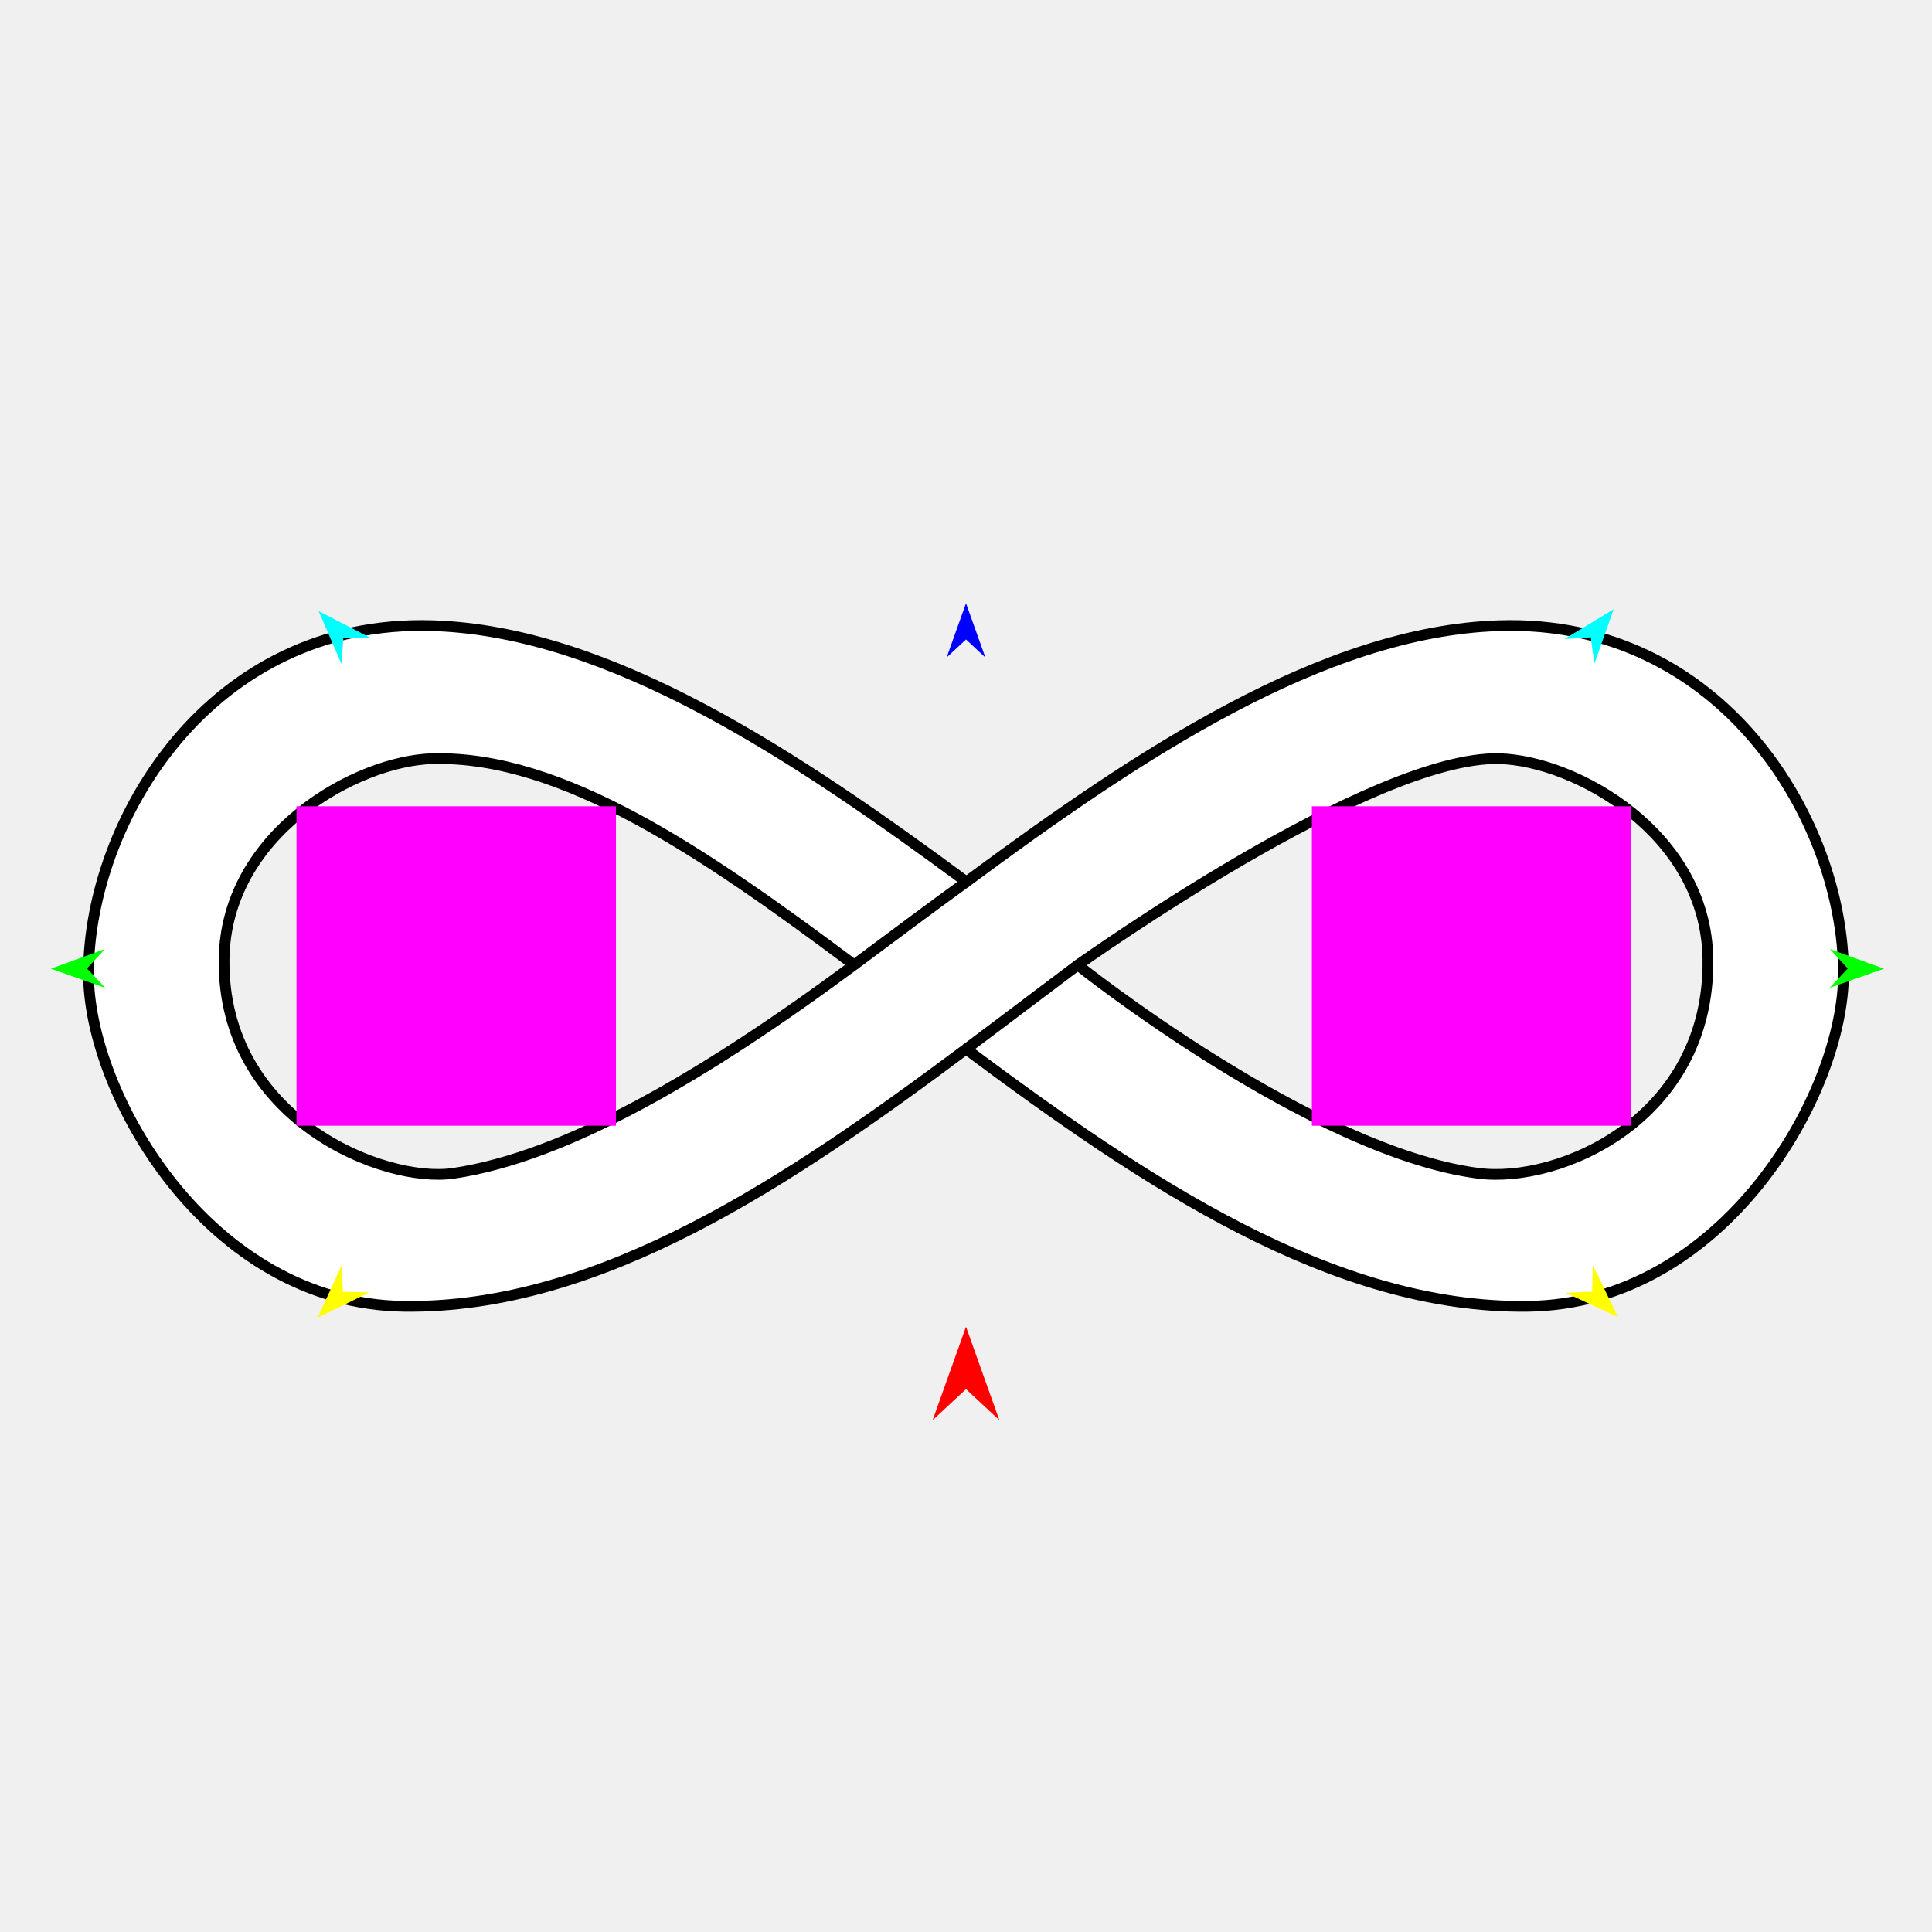
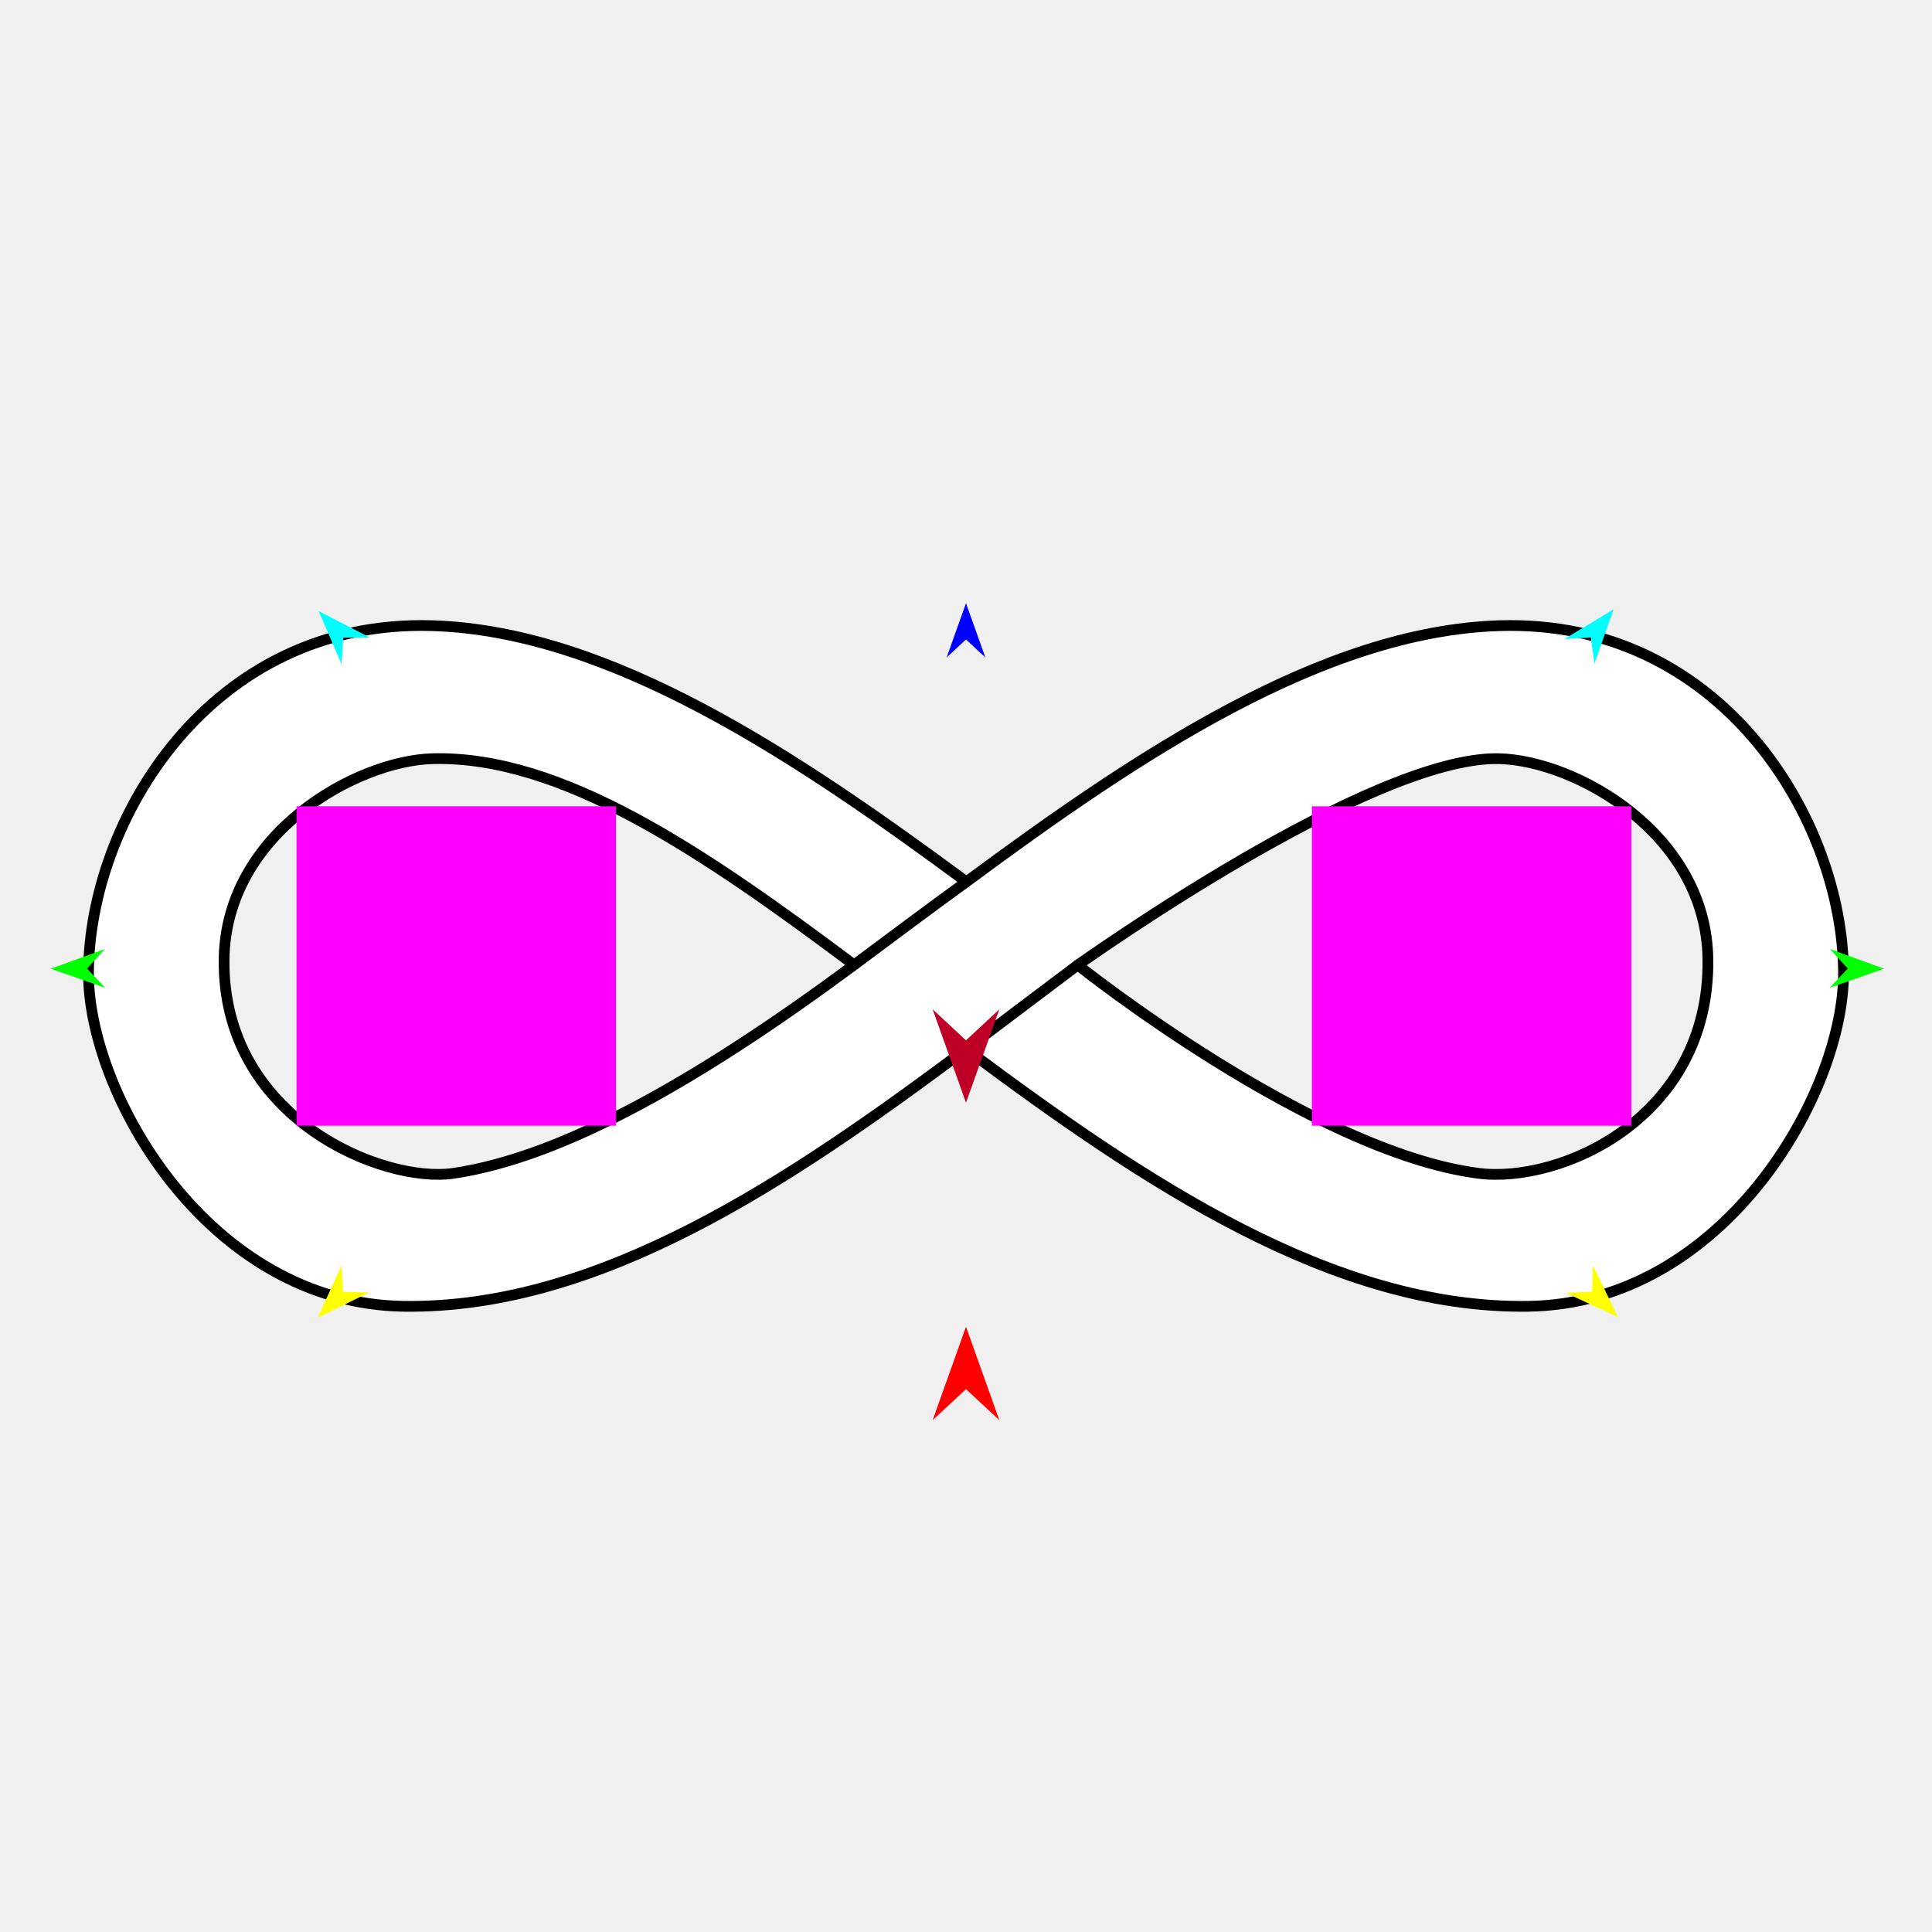
<svg xmlns="http://www.w3.org/2000/svg" version="1.1" id="Frame_0" width="720px" height="720px">
  <g id="infinity">
    <g id="infinity">
      <path fill="#ffffff" fill-rule="evenodd" stroke="#000000" stroke-width="4" stroke-linejoin="round" d="M 550.966 437.261 C 488.765 429.238 401.658 359.640 401.643 359.632 C 403.289 358.599 510.985 281.541 558.741 282.739 C 586.994 283.448 635.935 310.453 636.488 357.571 C 637.186 416.974 581.208 441.162 550.966 437.261 M 569.431 486.825 C 497.012 487.774 427.117 441.006 360.031 390.953 C 294.176 440.136 223.658 487.783 150.569 486.825 C 77.519 485.867 32.742 407.261 32.976 362.429 C 33.271 305.989 78.050 230.560 161.259 233.175 C 227.550 235.259 296.906 281.948 360.151 328.636 C 424.364 281.096 493.057 235.240 558.741 233.175 C 641.950 230.560 686.729 305.989 687.024 362.429 C 687.258 407.261 642.481 485.867 569.431 486.825 M 169.034 437.261 C 210.666 431.090 262.229 401.148 318.302 359.592 C 262.329 317.688 209.474 281.529 161.259 282.739 C 133.006 283.448 84.065 310.453 83.512 357.571 C 82.814 416.974 142.924 441.131 169.034 437.261 Z" />
      <path fill="none" stroke="#000000" stroke-width="4" stroke-linejoin="round" d="M 360.031 390.953 C 374.472 380.168 401.153 359.940 401.643 359.632 M 318.302 359.592 C 331.939 349.466 345.861 338.971 360.151 328.636 " />
    </g>
    <g id="specs_2">
      <path fill="#ff00ff" fill-rule="evenodd" stroke="none" d="M 110.501 419.524 C 110.512 419.524 229.537 419.524 229.549 419.524 C 229.549 419.512 229.549 300.488 229.549 300.476 C 229.537 300.476 110.512 300.476 110.501 300.476 C 110.501 300.488 110.501 419.512 110.501 419.524 Z" />
      <path fill="#ff0000" fill-rule="evenodd" stroke="none" d="M 360.000 494.444 C 360.001 494.448 372.432 529.253 372.433 529.257 C 372.432 529.256 360.001 517.690 360.000 517.689 C 359.999 517.690 347.568 529.256 347.567 529.257 C 347.568 529.253 359.999 494.448 360.000 494.444 Z" />
      <path fill="#0000ff" fill-rule="evenodd" stroke="none" d="M 360.000 224.806 C 360.001 224.808 367.221 245.026 367.222 245.028 C 367.221 245.027 360.001 238.309 360.000 238.309 C 359.999 238.309 352.779 245.027 352.778 245.028 C 352.779 245.026 359.999 224.808 360.000 224.806 Z" />
      <path fill="#00ff00" fill-rule="evenodd" stroke="none" d="M 18.920 361.005 C 18.922 361.004 39.104 353.681 39.106 353.680 C 39.105 353.681 32.423 360.936 32.423 360.936 C 32.423 360.937 39.178 368.124 39.179 368.125 C 39.177 368.124 18.922 361.005 18.920 361.005 Z" />
      <path fill="#ffff00" fill-rule="evenodd" stroke="none" d="M 118.365 491.067 C 118.366 491.065 127.326 471.556 127.327 471.554 C 127.327 471.555 127.799 481.406 127.799 481.407 C 127.800 481.407 137.660 481.646 137.661 481.646 C 137.659 481.647 118.367 491.066 118.365 491.067 Z" />
      <path fill="#ffff00" fill-rule="evenodd" stroke="none" d="M 602.961 490.828 C 602.960 490.826 593.610 471.500 593.609 471.498 C 593.609 471.499 593.334 481.358 593.334 481.359 C 593.333 481.359 583.480 481.796 583.479 481.796 C 583.481 481.797 602.959 490.827 602.961 490.828 Z" />
      <path fill="#00ff00" fill-rule="evenodd" stroke="none" d="M 702.126 361.005 C 702.124 361.004 681.942 353.681 681.940 353.680 C 681.941 353.681 688.623 360.936 688.623 360.936 C 688.623 360.937 681.868 368.124 681.867 368.125 C 681.869 368.124 702.124 361.005 702.126 361.005 Z" />
      <path fill="#00ffff" fill-rule="evenodd" stroke="none" d="M 601.361 227.048 C 601.361 227.050 594.193 247.288 594.193 247.290 C 594.193 247.289 592.835 237.520 592.835 237.519 C 592.834 237.519 582.993 238.168 582.992 238.168 C 582.994 238.167 601.359 227.049 601.361 227.048 Z" />
      <path fill="#00ffff" fill-rule="evenodd" stroke="none" d="M 118.750 227.719 C 118.751 227.721 127.252 247.435 127.253 247.437 C 127.253 247.436 127.956 237.598 127.956 237.598 C 127.957 237.598 137.819 237.590 137.820 237.590 C 137.818 237.589 118.752 227.720 118.750 227.719 Z" />
      <path fill="#ff00ff" fill-rule="evenodd" stroke="none" d="M 488.900 419.524 C 488.912 419.524 607.937 419.524 607.949 419.524 C 607.949 419.512 607.949 300.488 607.949 300.476 C 607.937 300.476 488.912 300.476 488.900 300.476 C 488.900 300.488 488.900 419.512 488.900 419.524 Z" />
+       <path fill="#be0027" fill-rule="evenodd" stroke="none" d="M 360.000 410.948 C 360.001 410.945 372.432 376.139 372.433 376.135 C 372.432 376.137 360.001 387.703 360.000 387.704 C 359.999 387.703 347.568 376.137 347.567 376.135 C 347.568 376.139 359.999 410.945 360.000 410.948 Z" />
    </g>
  </g>
</svg>
